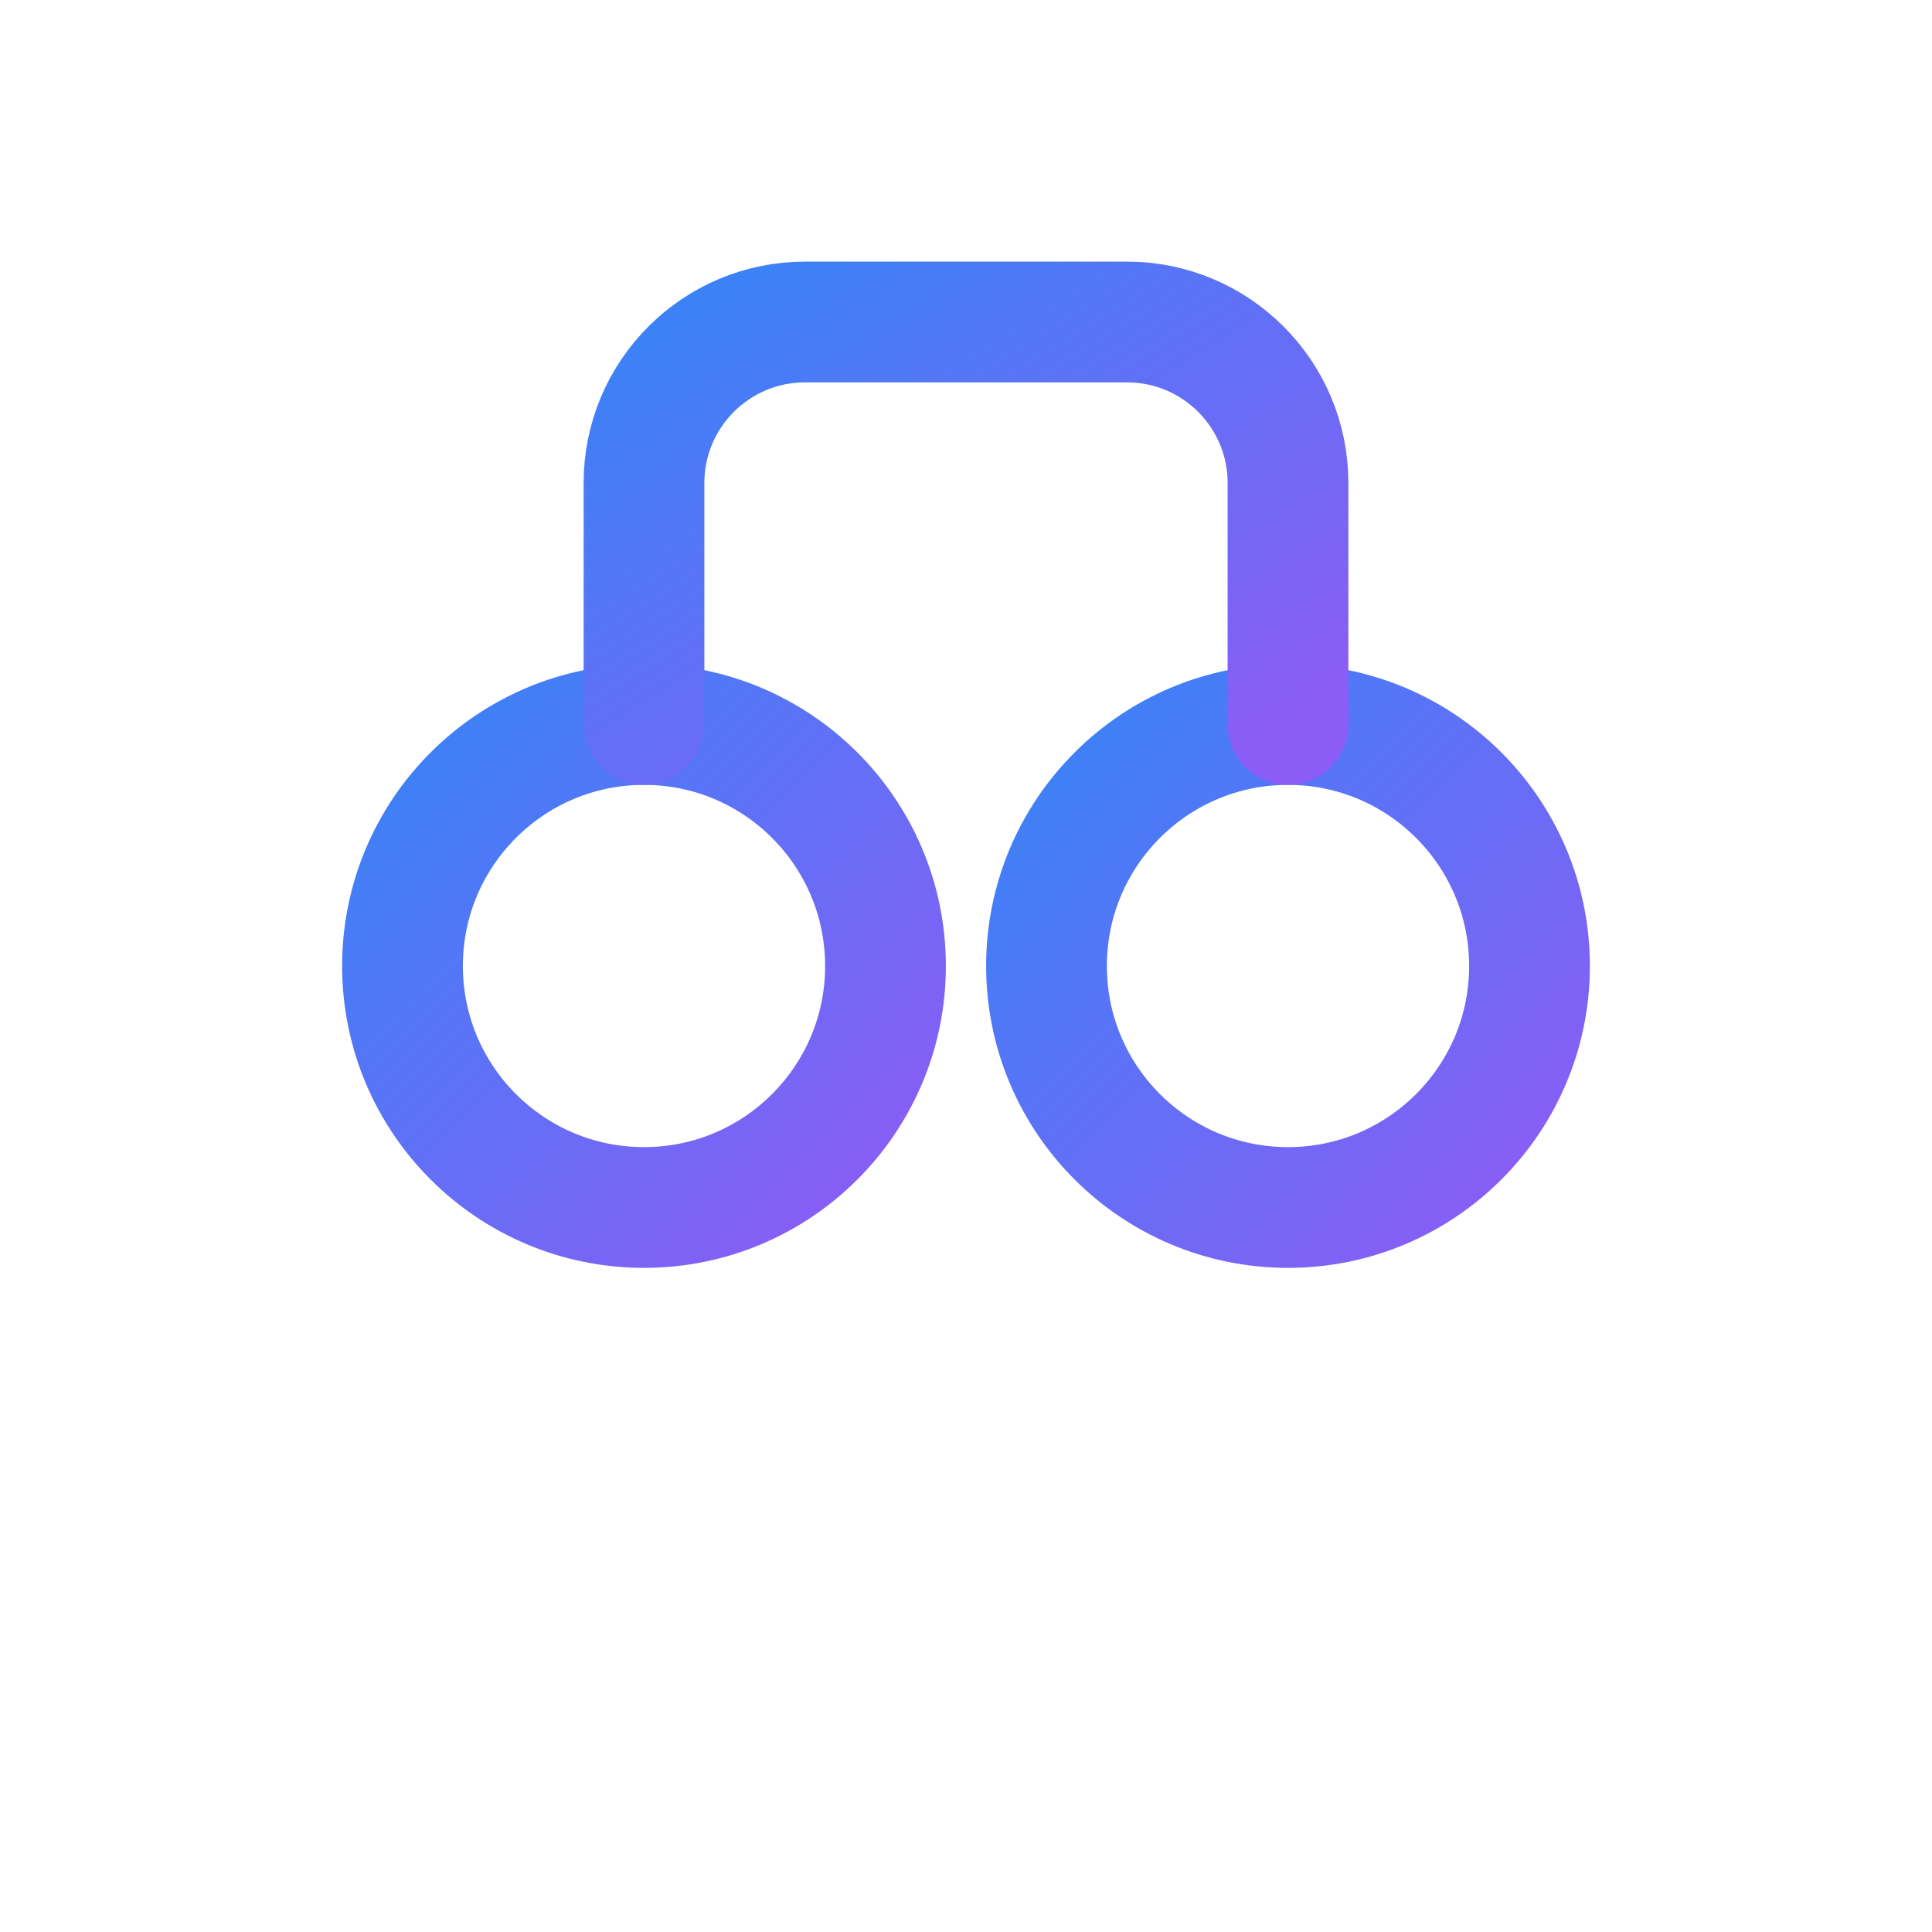
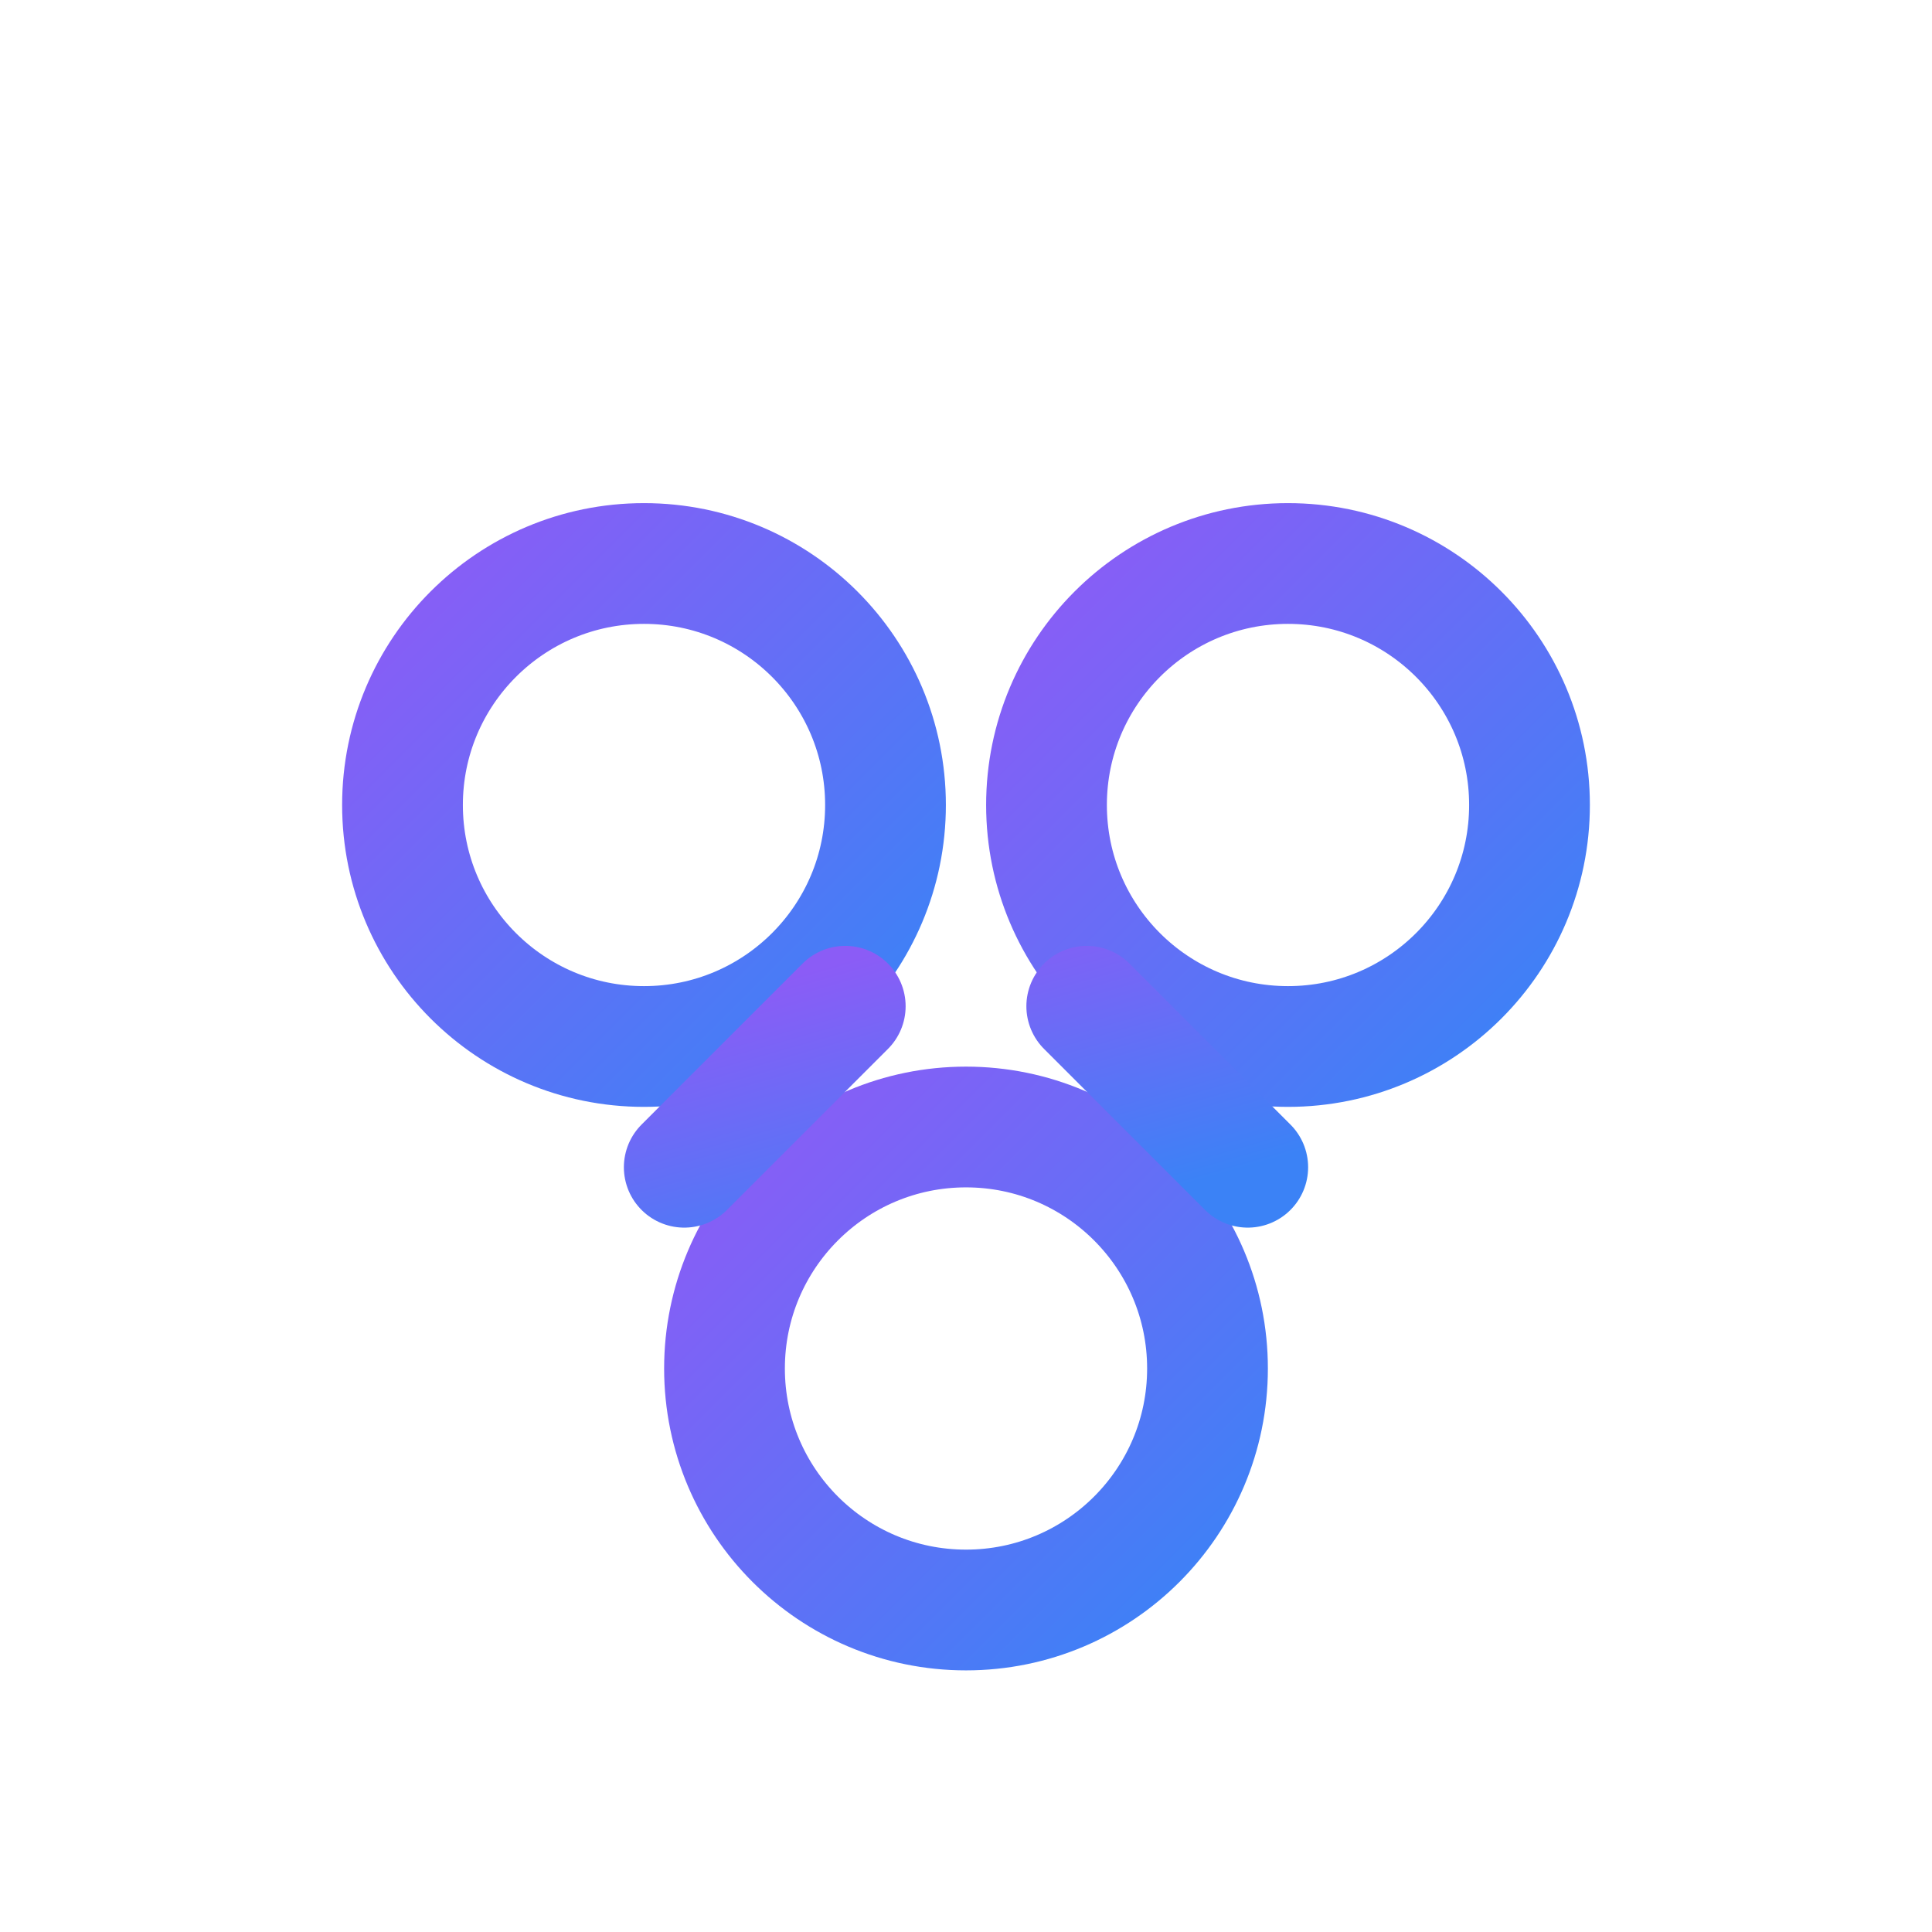
<svg xmlns="http://www.w3.org/2000/svg" viewBox="0 0 24 24" width="24" height="24" fill="none" stroke="url(#grad-together-ai)" stroke-width="1.5" stroke-linecap="round" stroke-linejoin="round">
  <defs>
    <linearGradient id="grad-together-ai" x1="0%" y1="0%" x2="100%" y2="100%">
-       <stop offset="0%" style="stop-color:#3b82f6;stop-opacity:1" />
-       <stop offset="100%" style="stop-color:#8b5cf6;stop-opacity:1" />
+       <stop offset="0%" style="stop-color:#8b5cf6;stop-opacity:1" />
+       <stop offset="100%" style="stop-color:#3b82f6;stop-opacity:1" />
    </linearGradient>
  </defs>
-   <circle cx="8" cy="12" r="3" />
-   <circle cx="16" cy="12" r="3" />
-   <path d="M11 12h2" />
-   <path d="M8 9V6a2 2 0 012-2h4a2 2 0 012 2v3" />
+   <circle cx="8" cy="10" r="3" />
+   <circle cx="16" cy="10" r="3" />
+   <circle cx="12" cy="17" r="3" />
+   <path d="M10.5 12.5l-2 2M13.5 12.5l2 2" />
</svg>
